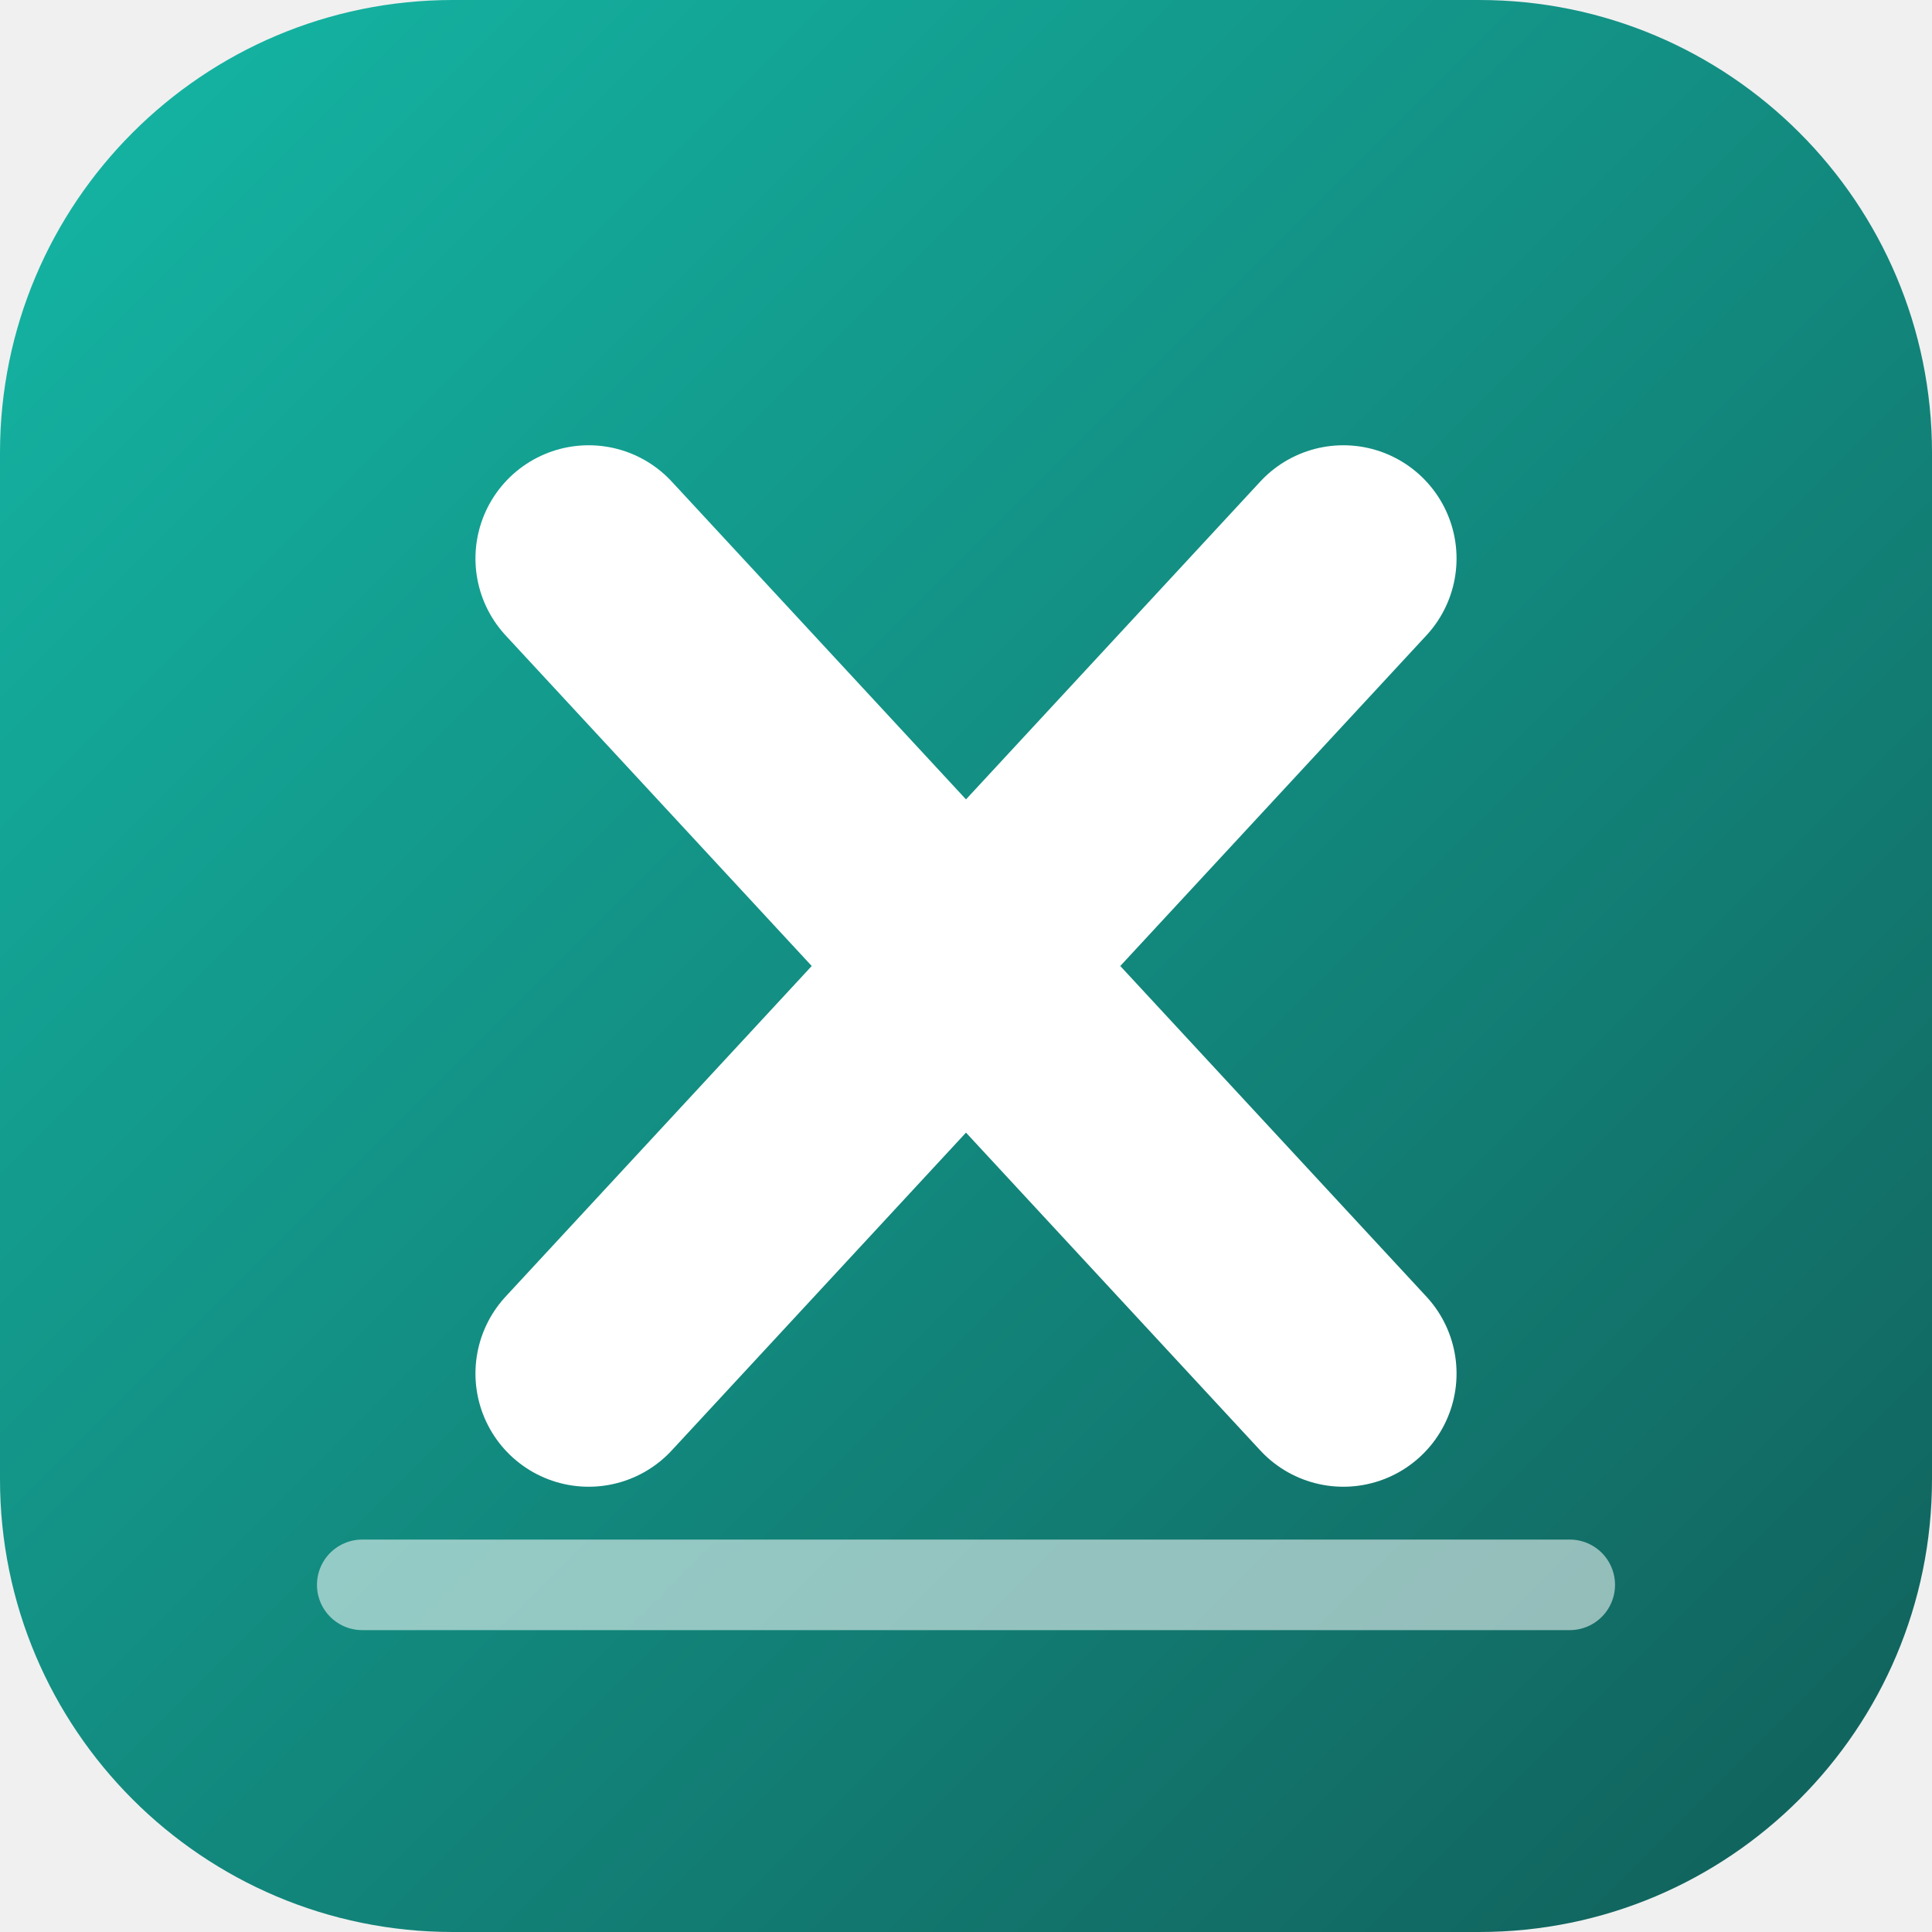
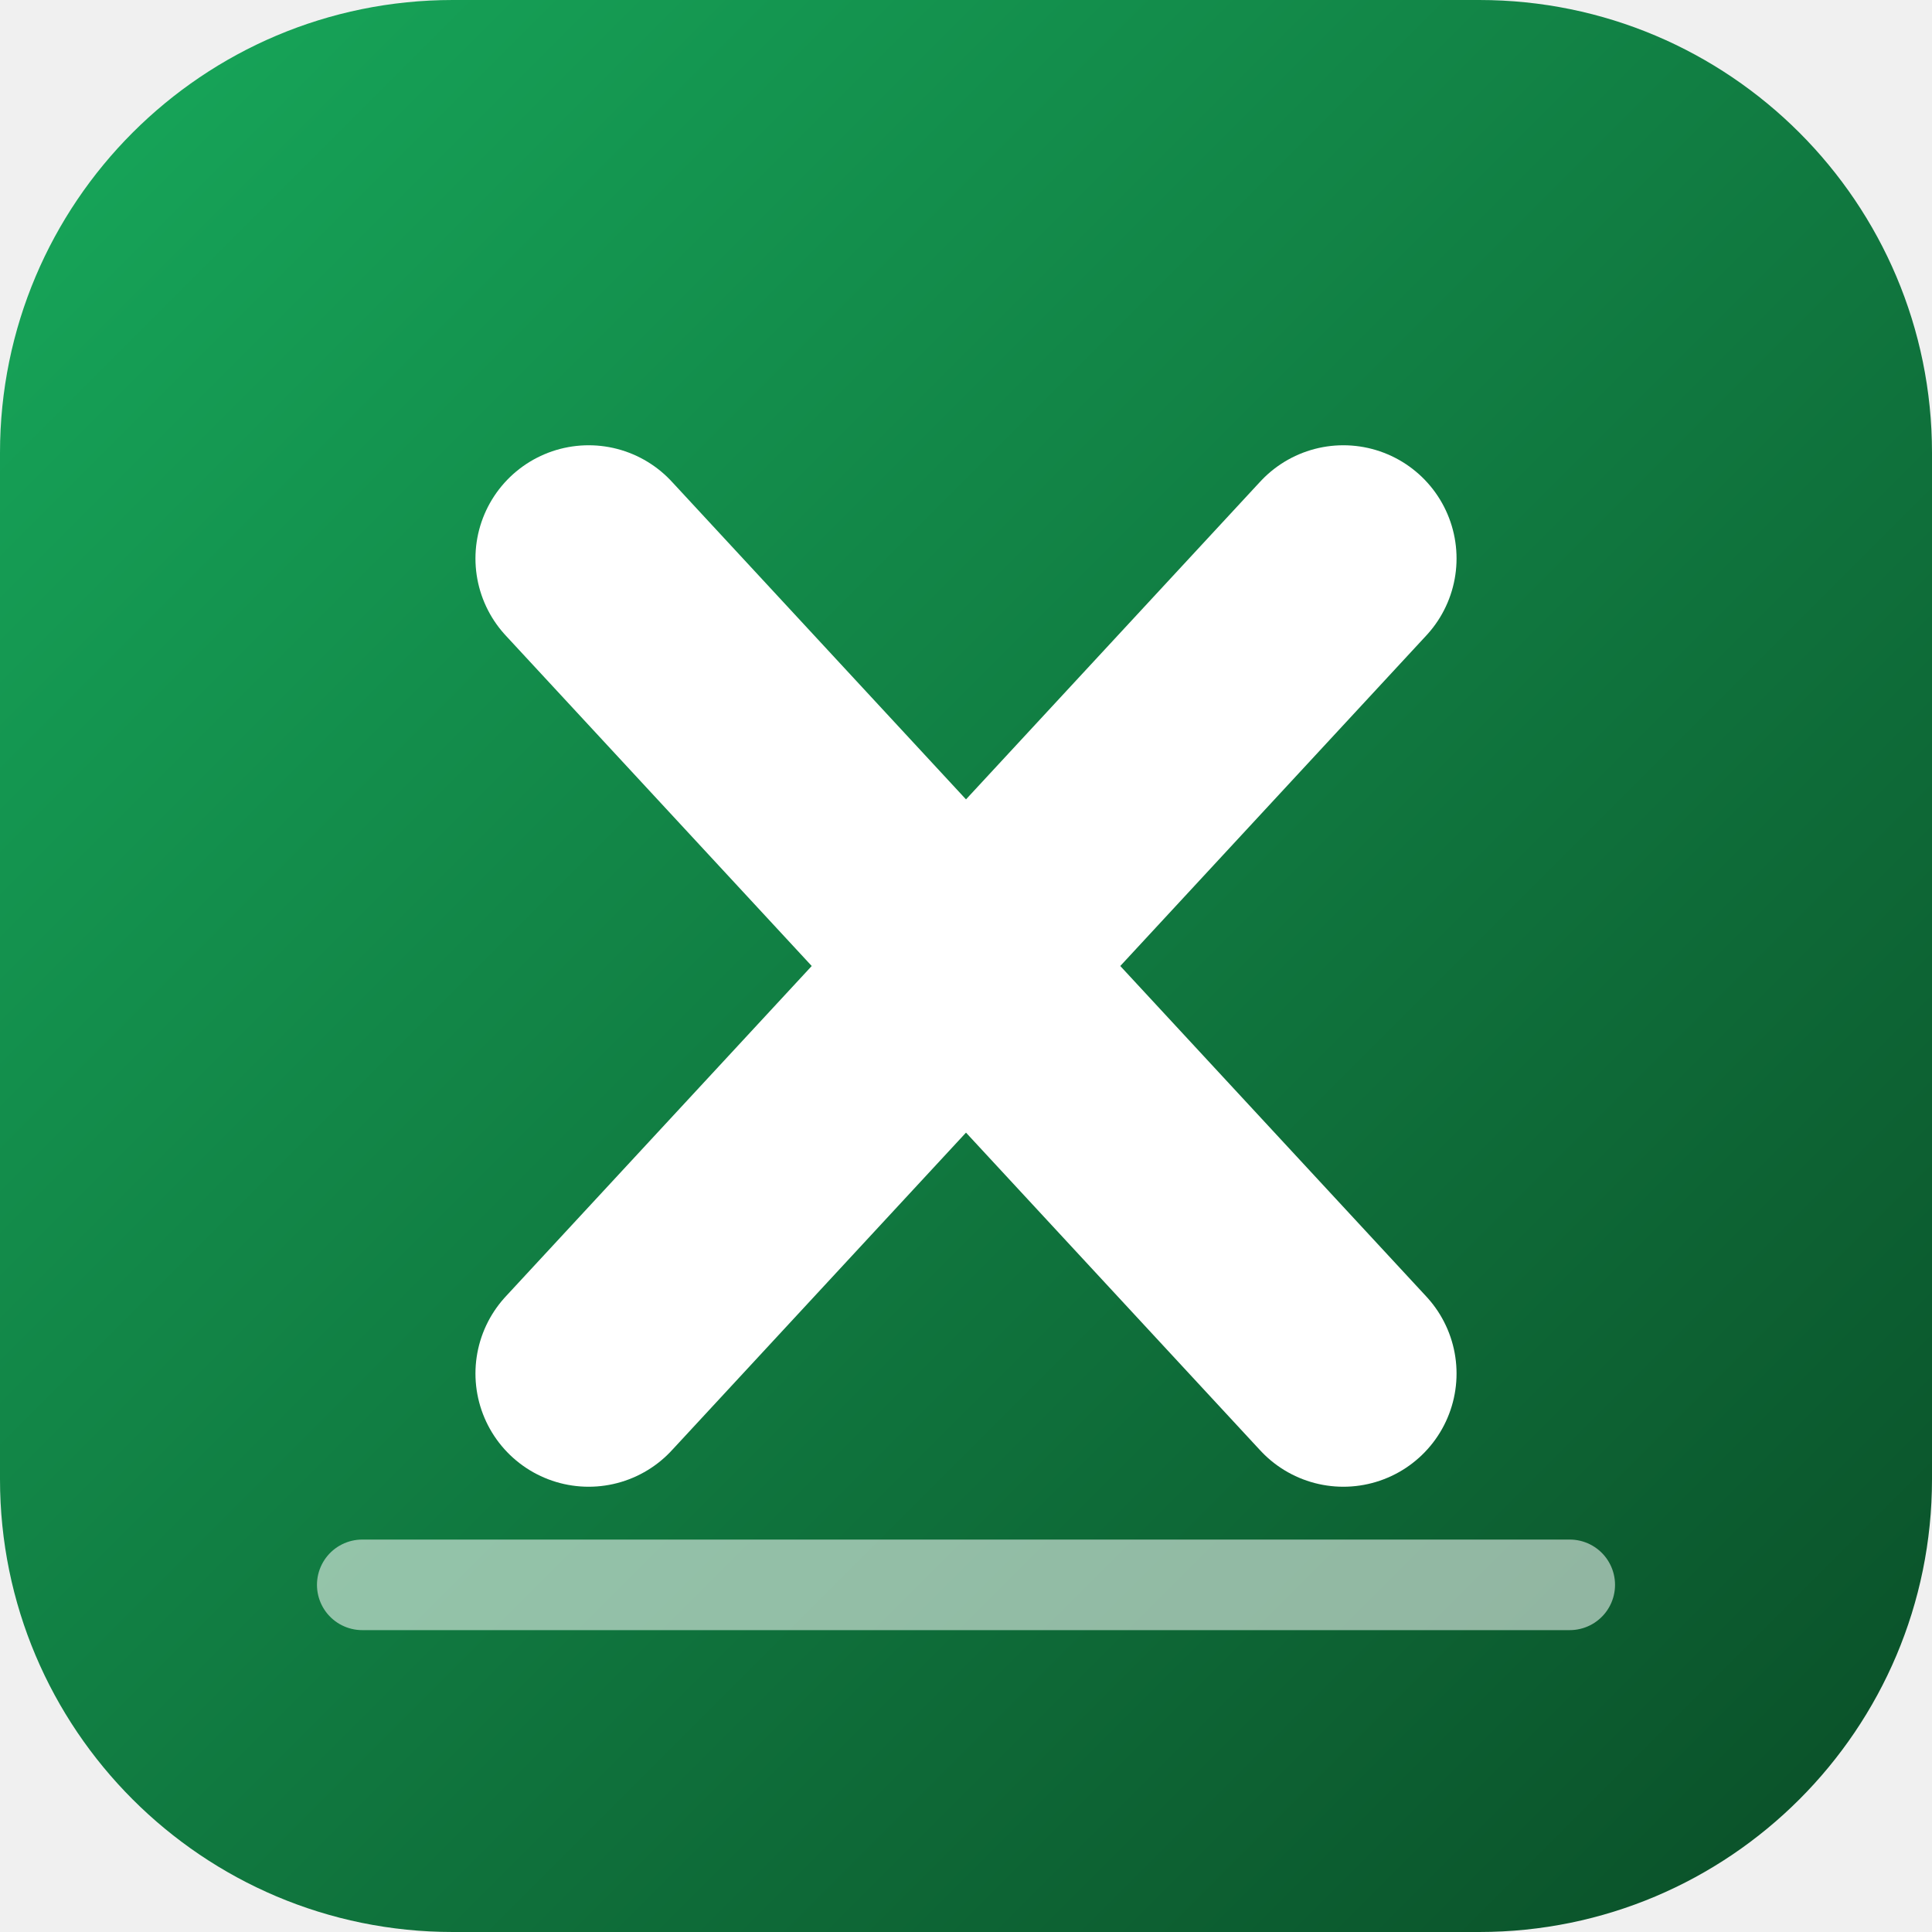
<svg xmlns="http://www.w3.org/2000/svg" viewBox="0 0 64 64" role="img" aria-label="XZM-TEAM">
  <defs>
    <linearGradient id="g" x1="0" y1="0" x2="1" y2="1">
-       <stop offset="0" stop-color="#14B8A6" />
-       <stop offset="1" stop-color="#115E59" />
+       <stop offset="0" stop-color="#17A95B" />
+       <stop offset="1" stop-color="#0A4D27" />
    </linearGradient>
  </defs>
  <rect width="64" height="64" rx="15" fill="url(#g)" />
  <path d="M19.5 18.5 L44.5 45.5 M44.5 18.5 L19.5 45.5" stroke="#ffffff" stroke-width="7.5" stroke-linecap="round" />
  <path d="M12 52.5 h40" stroke="#ffffff" stroke-opacity=".55" stroke-width="3" stroke-linecap="round" />
</svg>
